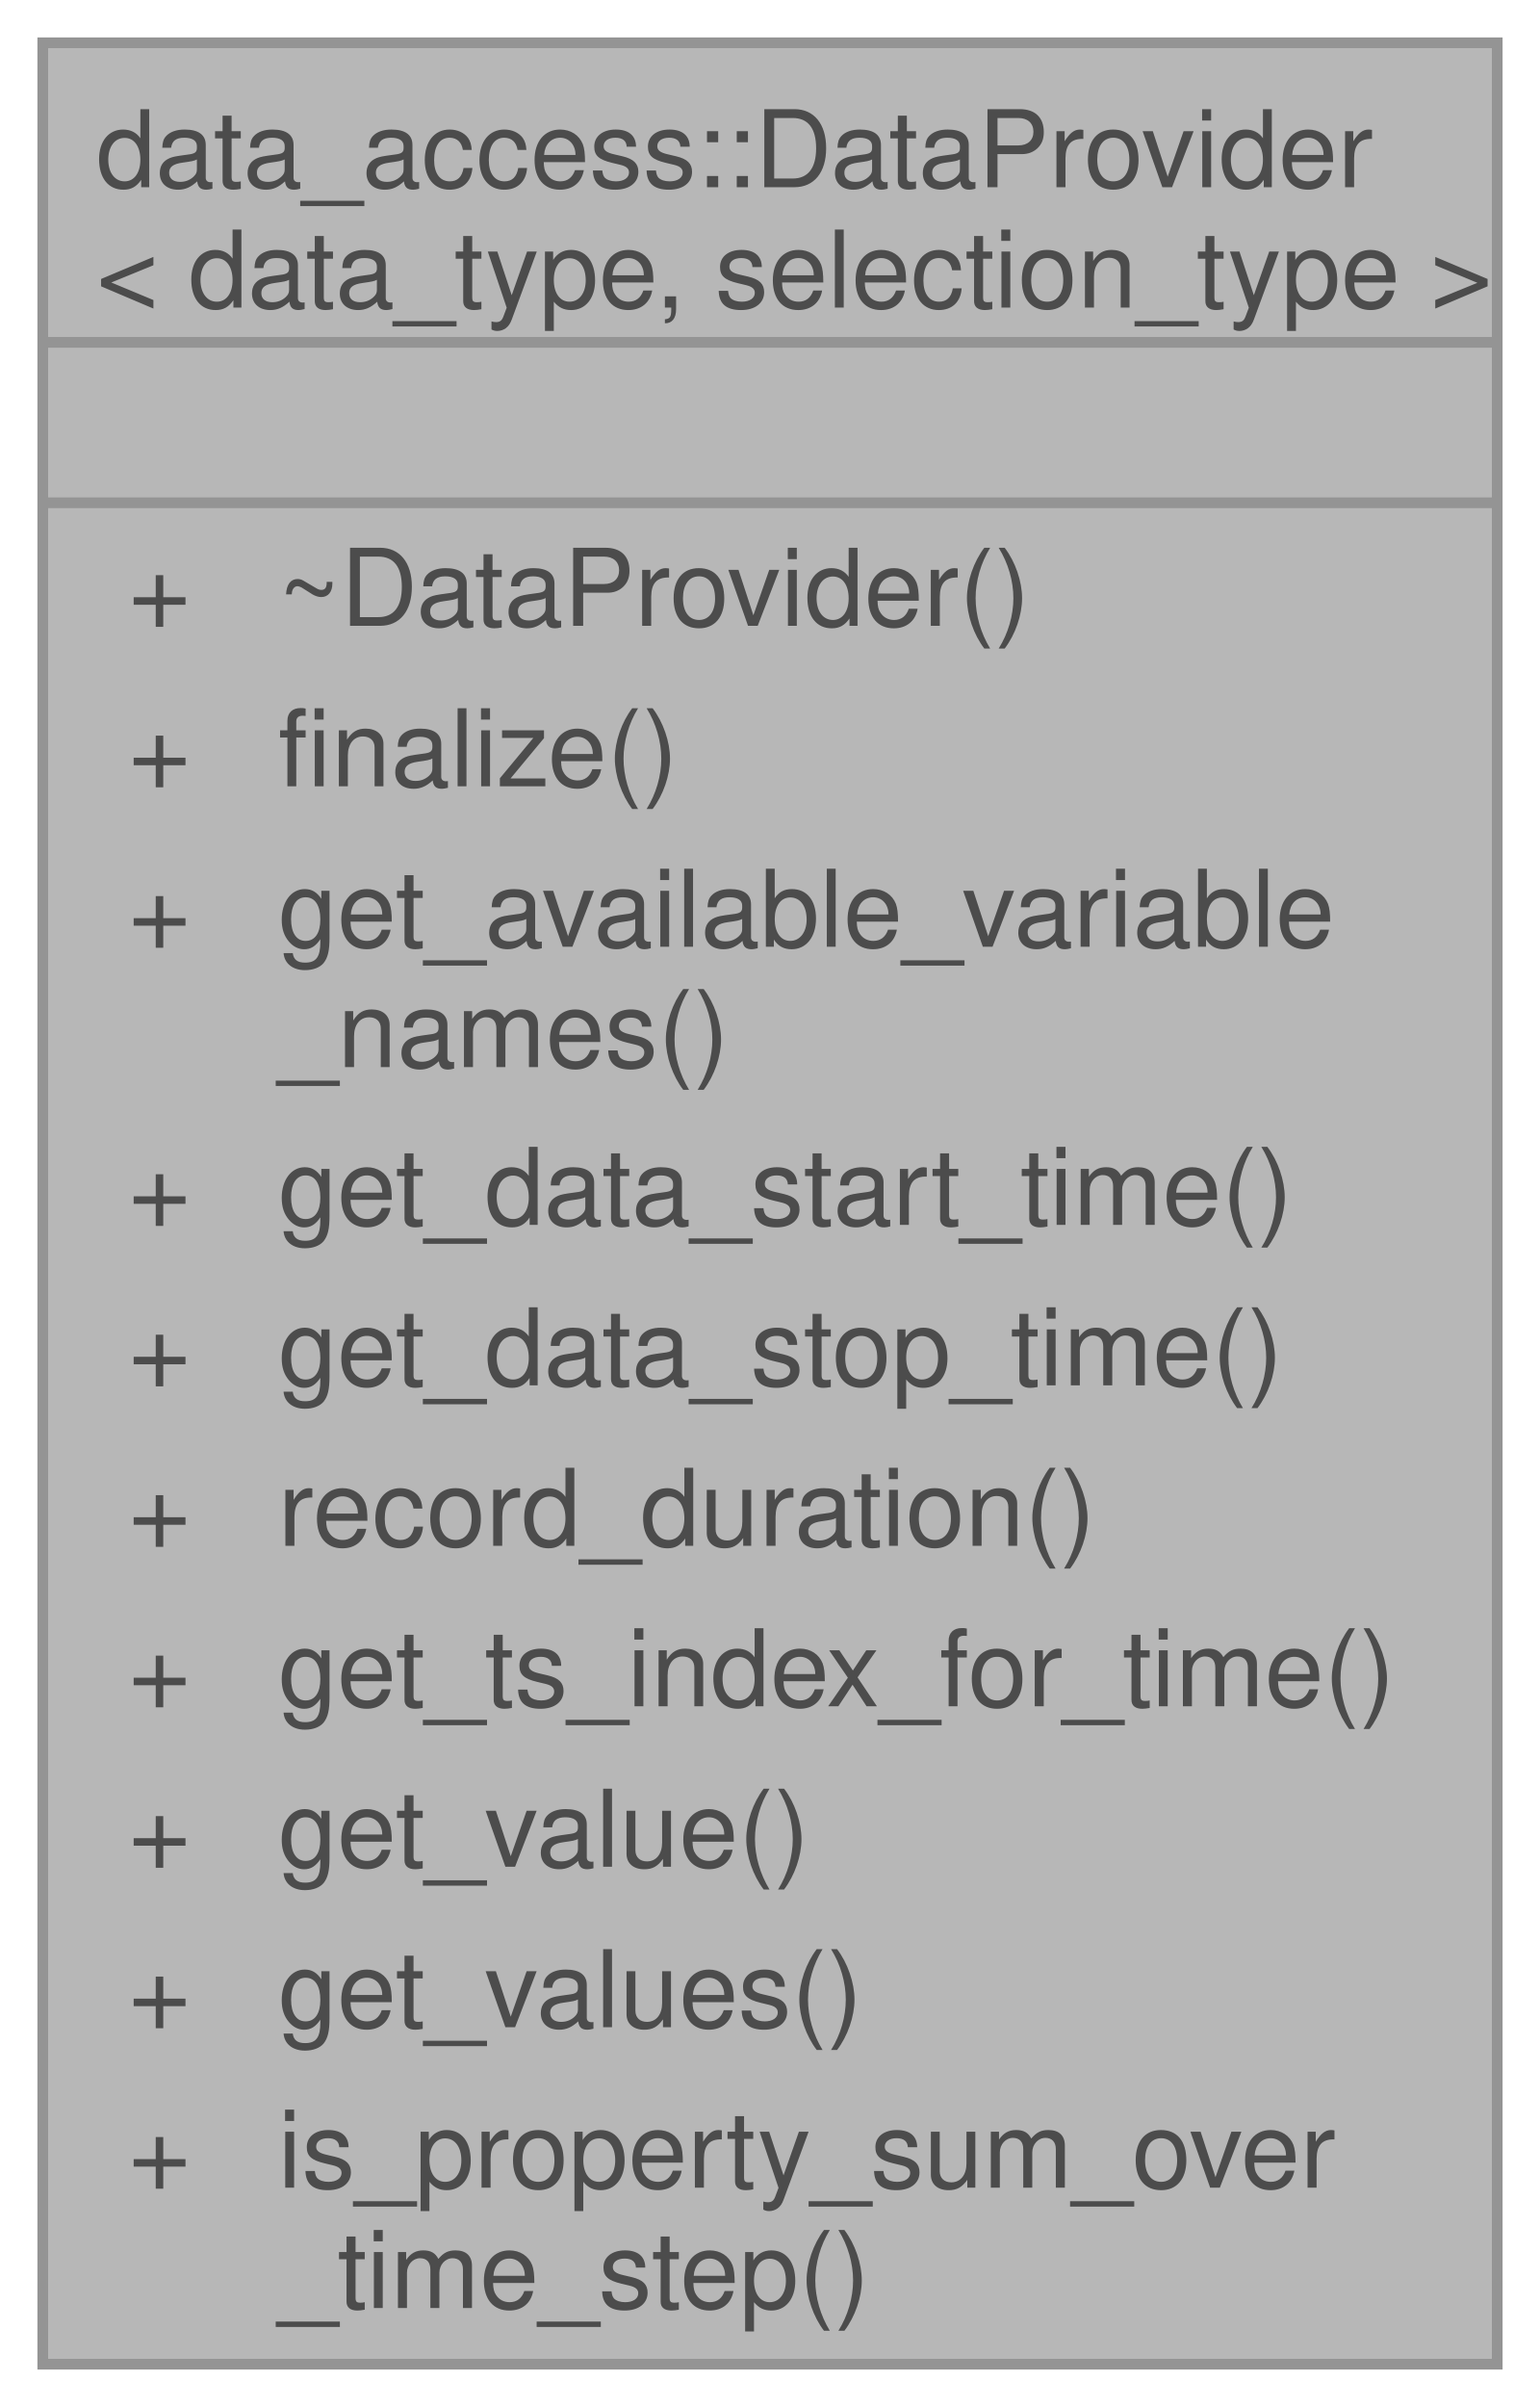
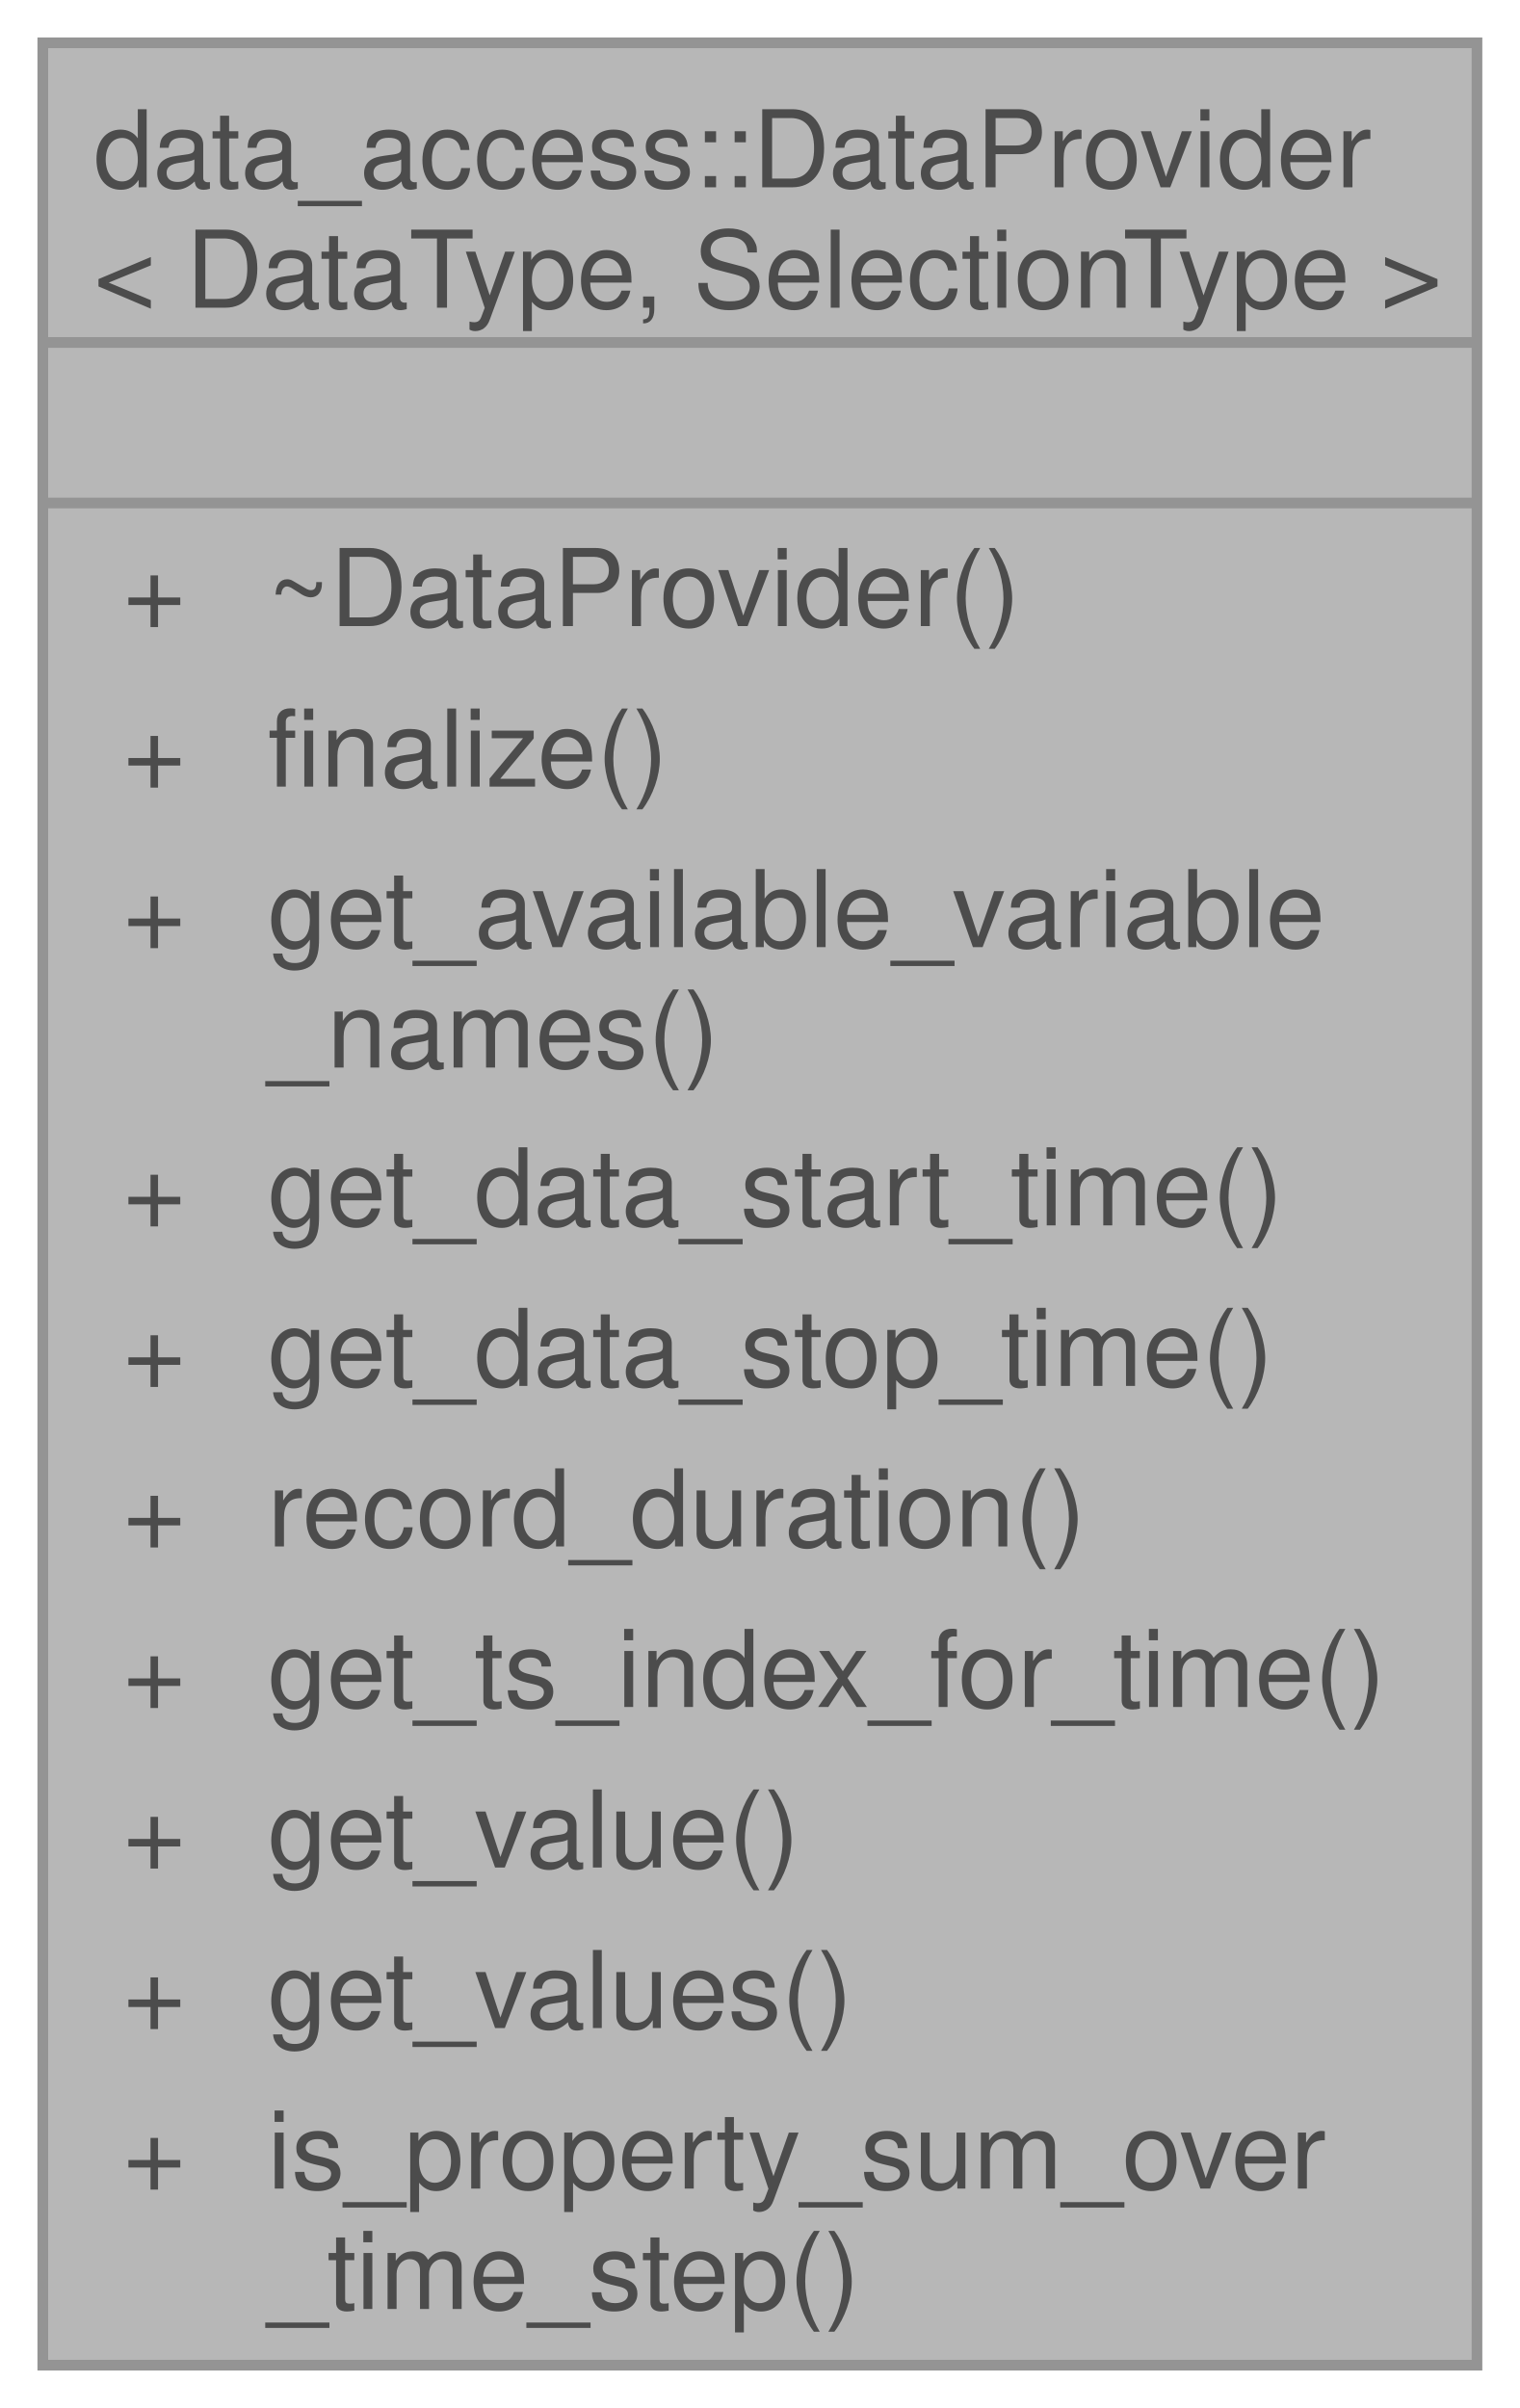
- <svg xmlns="http://www.w3.org/2000/svg" xmlns:xlink="http://www.w3.org/1999/xlink" width="144pt" height="225pt" viewBox="0.00 0.00 144.00 225.00">
+ <svg xmlns="http://www.w3.org/2000/svg" xmlns:xlink="http://www.w3.org/1999/xlink" width="142pt" height="225pt" viewBox="0.00 0.00 142.00 225.00">
  <svg id="main" version="1.1" xml:space="preserve">
    <style type="text/css">
.node, .edge {opacity: 0.7;}
.node.selected, .edge.selected {opacity: 1;}
.edge:hover path { stroke: red; }
.edge:hover polygon { stroke: red; fill: red; }
</style>
    <svg id="graph" class="graph">
      <g id="graph0" class="graph" transform="scale(1 1) rotate(0) translate(4 221)">
        <g id="Node000001" class="node">
          <g id="a_Node000001">
            <a xlink:title=" ">
-               <polygon fill="#999999" stroke="none" points="136,-217 0,-217 0,0 136,0 136,-217" />
-               <text text-anchor="start" x="5" y="-203.5" font-family="Helvetica,sans-Serif" font-size="10.00">data_access::DataProvider</text>
-               <text text-anchor="start" x="5" y="-192.25" font-family="Helvetica,sans-Serif" font-size="10.00">&lt; data_type, selection_type &gt;</text>
-               <text text-anchor="start" x="66.5" y="-177.5" font-family="Helvetica,sans-Serif" font-size="10.00"> </text>
-               <text text-anchor="start" x="8" y="-162.5" font-family="Helvetica,sans-Serif" font-size="10.00">+</text>
-               <text text-anchor="start" x="22" y="-162.5" font-family="Helvetica,sans-Serif" font-size="10.00">~DataProvider()</text>
-               <text text-anchor="start" x="8" y="-147.5" font-family="Helvetica,sans-Serif" font-size="10.00">+</text>
-               <text text-anchor="start" x="22" y="-147.5" font-family="Helvetica,sans-Serif" font-size="10.00">finalize()</text>
-               <text text-anchor="start" x="8" y="-132.5" font-family="Helvetica,sans-Serif" font-size="10.00">+</text>
-               <text text-anchor="start" x="22" y="-132.5" font-family="Helvetica,sans-Serif" font-size="10.00">get_available_variable</text>
-               <text text-anchor="start" x="22" y="-121.25" font-family="Helvetica,sans-Serif" font-size="10.00">_names()</text>
-               <text text-anchor="start" x="8" y="-106.5" font-family="Helvetica,sans-Serif" font-size="10.00">+</text>
-               <text text-anchor="start" x="22" y="-106.5" font-family="Helvetica,sans-Serif" font-size="10.00">get_data_start_time()</text>
-               <text text-anchor="start" x="8" y="-91.5" font-family="Helvetica,sans-Serif" font-size="10.00">+</text>
-               <text text-anchor="start" x="22" y="-91.5" font-family="Helvetica,sans-Serif" font-size="10.00">get_data_stop_time()</text>
-               <text text-anchor="start" x="8" y="-76.5" font-family="Helvetica,sans-Serif" font-size="10.00">+</text>
-               <text text-anchor="start" x="22" y="-76.5" font-family="Helvetica,sans-Serif" font-size="10.00">record_duration()</text>
-               <text text-anchor="start" x="8" y="-61.5" font-family="Helvetica,sans-Serif" font-size="10.00">+</text>
-               <text text-anchor="start" x="22" y="-61.5" font-family="Helvetica,sans-Serif" font-size="10.00">get_ts_index_for_time()</text>
-               <text text-anchor="start" x="8" y="-46.5" font-family="Helvetica,sans-Serif" font-size="10.00">+</text>
-               <text text-anchor="start" x="22" y="-46.5" font-family="Helvetica,sans-Serif" font-size="10.00">get_value()</text>
-               <text text-anchor="start" x="8" y="-31.5" font-family="Helvetica,sans-Serif" font-size="10.00">+</text>
-               <text text-anchor="start" x="22" y="-31.5" font-family="Helvetica,sans-Serif" font-size="10.00">get_values()</text>
-               <text text-anchor="start" x="8" y="-16.5" font-family="Helvetica,sans-Serif" font-size="10.00">+</text>
-               <text text-anchor="start" x="22" y="-16.5" font-family="Helvetica,sans-Serif" font-size="10.00">is_property_sum_over</text>
-               <text text-anchor="start" x="22" y="-5.25" font-family="Helvetica,sans-Serif" font-size="10.00">_time_step()</text>
-               <polygon fill="#666666" stroke="#666666" points="0,-189 0,-189 136,-189 136,-189 0,-189" />
-               <polygon fill="#666666" stroke="#666666" points="0,-174 0,-174 136,-174 136,-174 0,-174" />
-               <polygon fill="none" stroke="#666666" points="0,0 0,-217 136,-217 136,0 0,0" />
+               <polygon fill="#999999" stroke="none" points="134,-217 0,-217 0,0 134,0 134,-217" />
+               <text text-anchor="start" x="4.75" y="-203.5" font-family="Helvetica,sans-Serif" font-size="10.00">data_access::DataProvider</text>
+               <text text-anchor="start" x="4.75" y="-192.25" font-family="Helvetica,sans-Serif" font-size="10.00">&lt; DataType, SelectionType &gt;</text>
+               <text text-anchor="start" x="65.5" y="-177.5" font-family="Helvetica,sans-Serif" font-size="10.00"> </text>
+               <text text-anchor="start" x="7.5" y="-162.5" font-family="Helvetica,sans-Serif" font-size="10.00">+</text>
+               <text text-anchor="start" x="21" y="-162.5" font-family="Helvetica,sans-Serif" font-size="10.00">~DataProvider()</text>
+               <text text-anchor="start" x="7.5" y="-147.5" font-family="Helvetica,sans-Serif" font-size="10.00">+</text>
+               <text text-anchor="start" x="21" y="-147.5" font-family="Helvetica,sans-Serif" font-size="10.00">finalize()</text>
+               <text text-anchor="start" x="7.5" y="-132.5" font-family="Helvetica,sans-Serif" font-size="10.00">+</text>
+               <text text-anchor="start" x="21" y="-132.5" font-family="Helvetica,sans-Serif" font-size="10.00">get_available_variable</text>
+               <text text-anchor="start" x="21" y="-121.25" font-family="Helvetica,sans-Serif" font-size="10.00">_names()</text>
+               <text text-anchor="start" x="7.5" y="-106.5" font-family="Helvetica,sans-Serif" font-size="10.00">+</text>
+               <text text-anchor="start" x="21" y="-106.5" font-family="Helvetica,sans-Serif" font-size="10.00">get_data_start_time()</text>
+               <text text-anchor="start" x="7.5" y="-91.5" font-family="Helvetica,sans-Serif" font-size="10.00">+</text>
+               <text text-anchor="start" x="21" y="-91.5" font-family="Helvetica,sans-Serif" font-size="10.00">get_data_stop_time()</text>
+               <text text-anchor="start" x="7.5" y="-76.5" font-family="Helvetica,sans-Serif" font-size="10.00">+</text>
+               <text text-anchor="start" x="21" y="-76.5" font-family="Helvetica,sans-Serif" font-size="10.00">record_duration()</text>
+               <text text-anchor="start" x="7.5" y="-61.5" font-family="Helvetica,sans-Serif" font-size="10.00">+</text>
+               <text text-anchor="start" x="21" y="-61.5" font-family="Helvetica,sans-Serif" font-size="10.00">get_ts_index_for_time()</text>
+               <text text-anchor="start" x="7.5" y="-46.5" font-family="Helvetica,sans-Serif" font-size="10.00">+</text>
+               <text text-anchor="start" x="21" y="-46.5" font-family="Helvetica,sans-Serif" font-size="10.00">get_value()</text>
+               <text text-anchor="start" x="7.5" y="-31.5" font-family="Helvetica,sans-Serif" font-size="10.00">+</text>
+               <text text-anchor="start" x="21" y="-31.5" font-family="Helvetica,sans-Serif" font-size="10.00">get_values()</text>
+               <text text-anchor="start" x="7.5" y="-16.5" font-family="Helvetica,sans-Serif" font-size="10.00">+</text>
+               <text text-anchor="start" x="21" y="-16.5" font-family="Helvetica,sans-Serif" font-size="10.00">is_property_sum_over</text>
+               <text text-anchor="start" x="21" y="-5.25" font-family="Helvetica,sans-Serif" font-size="10.00">_time_step()</text>
+               <polygon fill="#666666" stroke="#666666" points="0,-189 0,-189 134,-189 134,-189 0,-189" />
+               <polygon fill="#666666" stroke="#666666" points="0,-174 0,-174 134,-174 134,-174 0,-174" />
+               <polygon fill="none" stroke="#666666" points="0,0 0,-217 134,-217 134,0 0,0" />
            </a>
          </g>
        </g>
      </g>
    </svg>
  </svg>
  <style type="text/css">

[data-mouse-over-selected='false'] { opacity: 0.7; }
[data-mouse-over-selected='true']  { opacity: 1.0; }

</style>
</svg>
